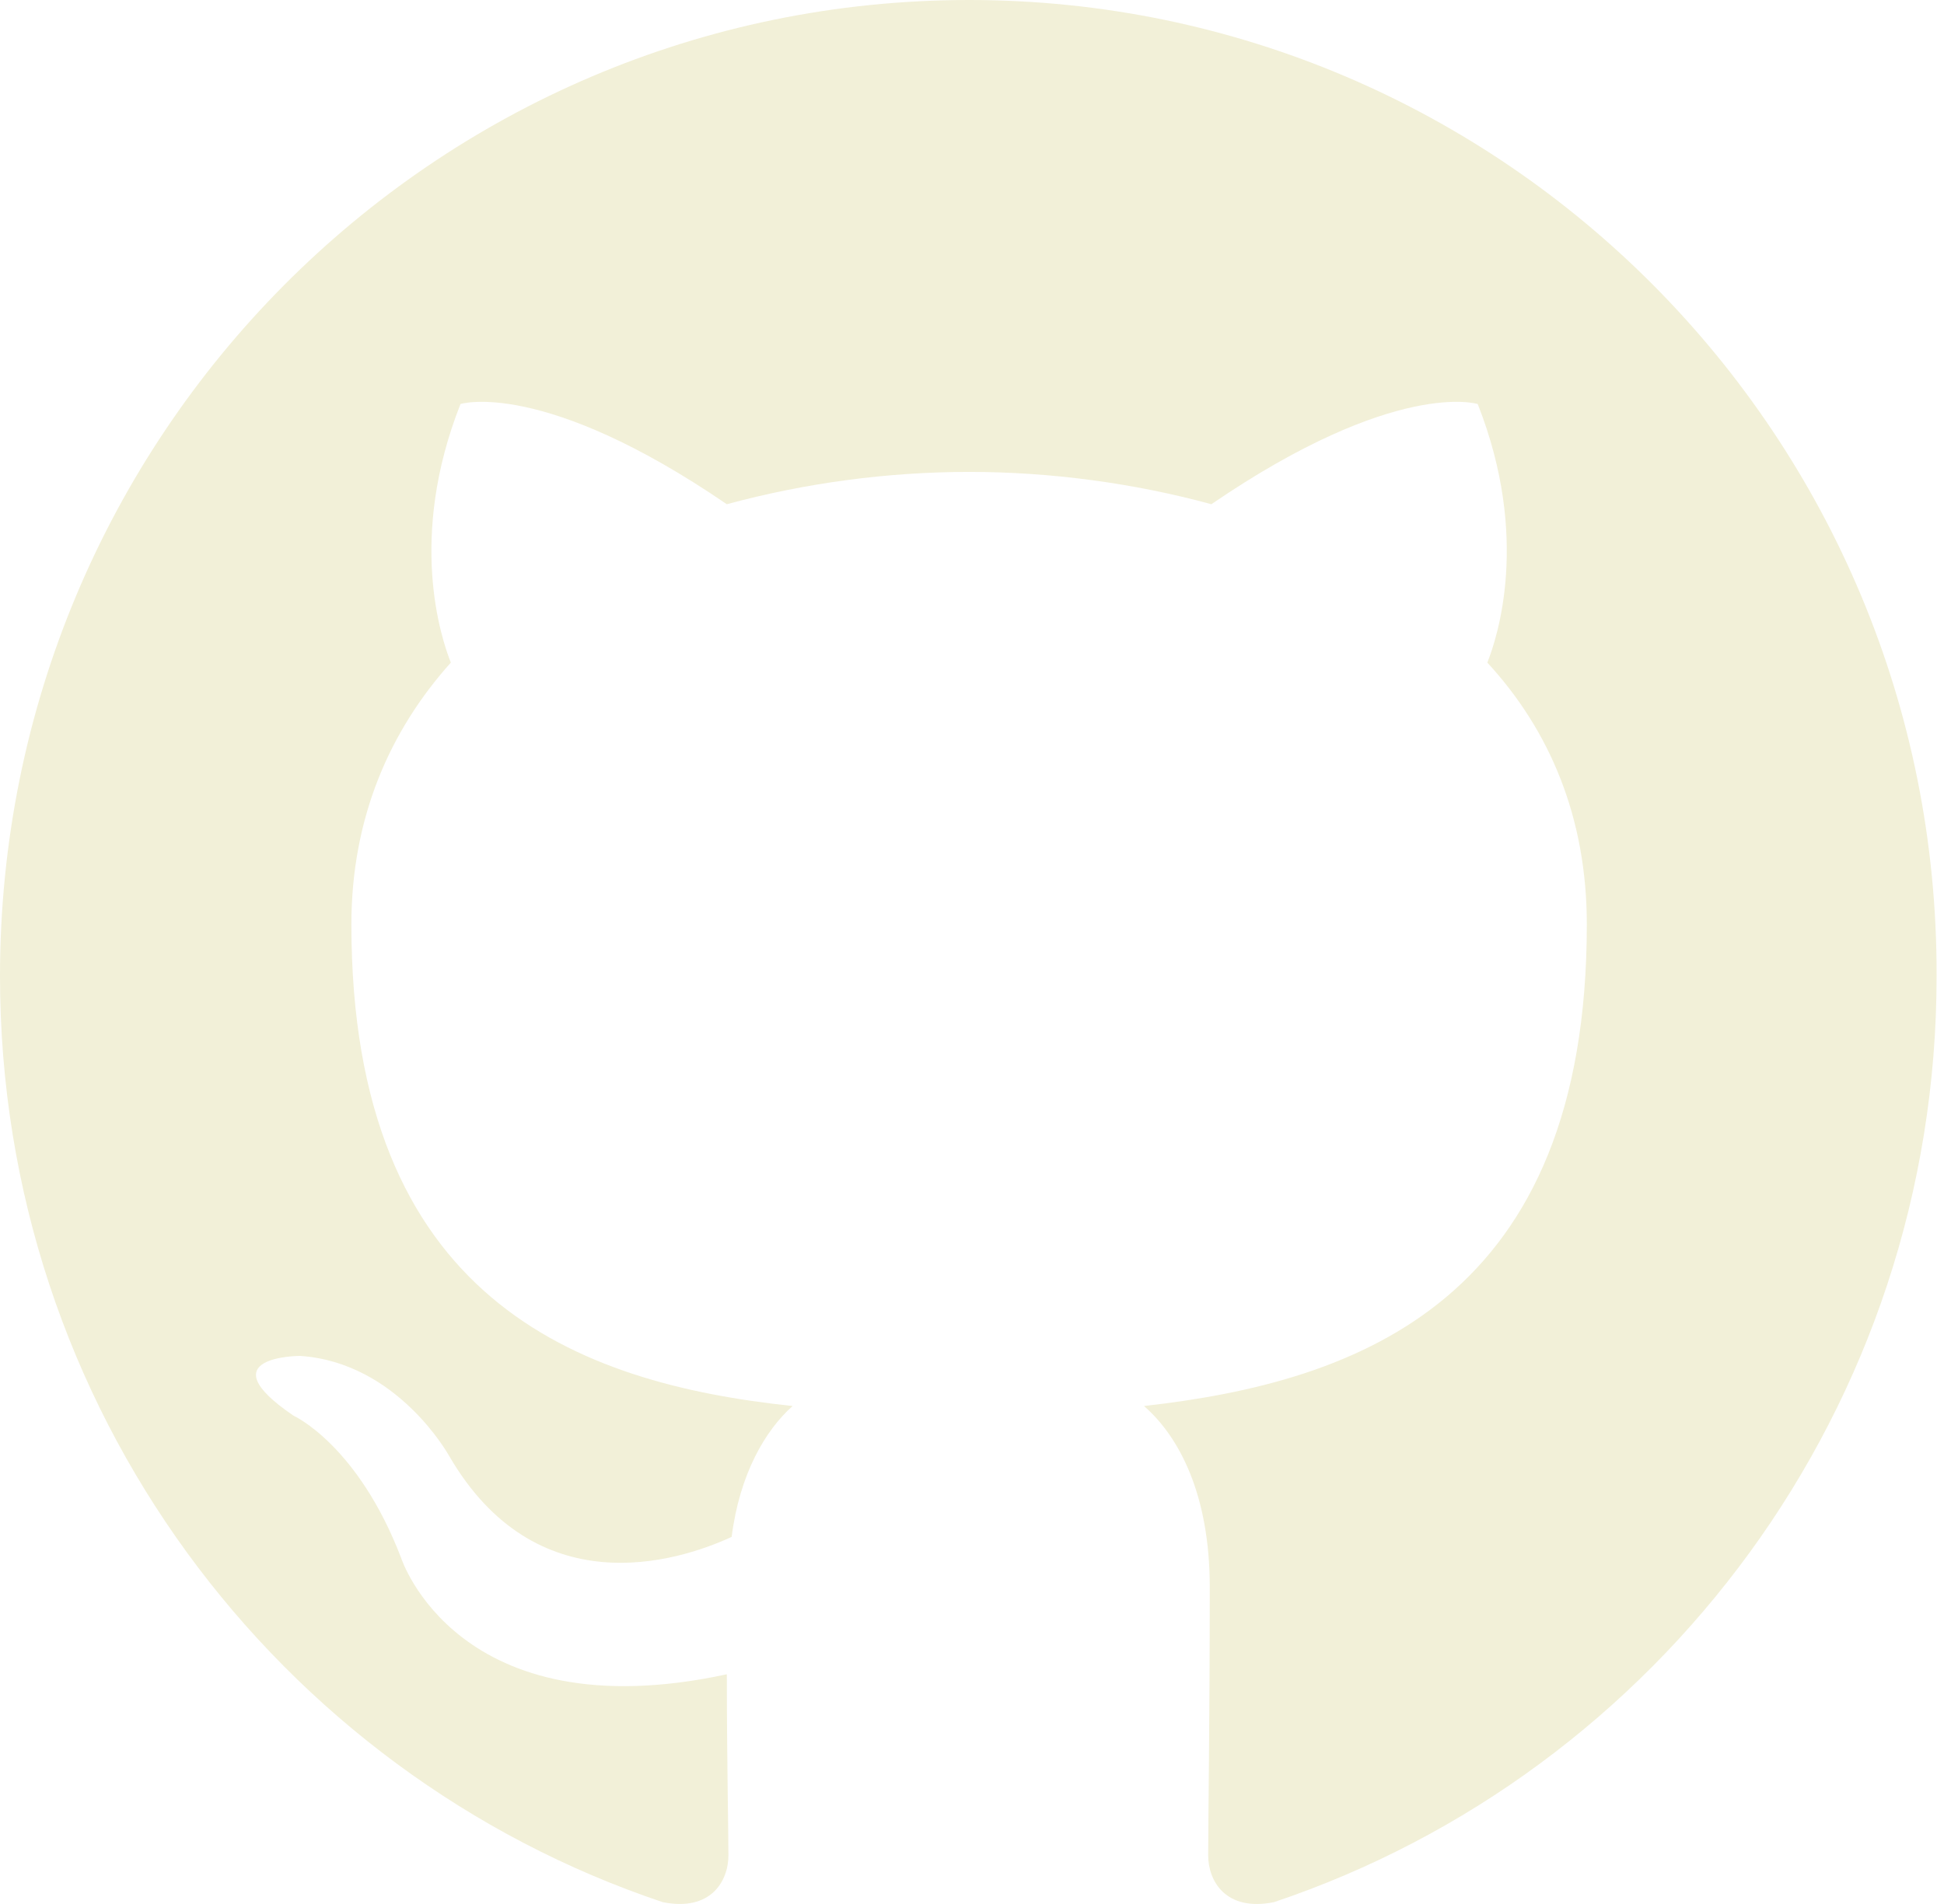
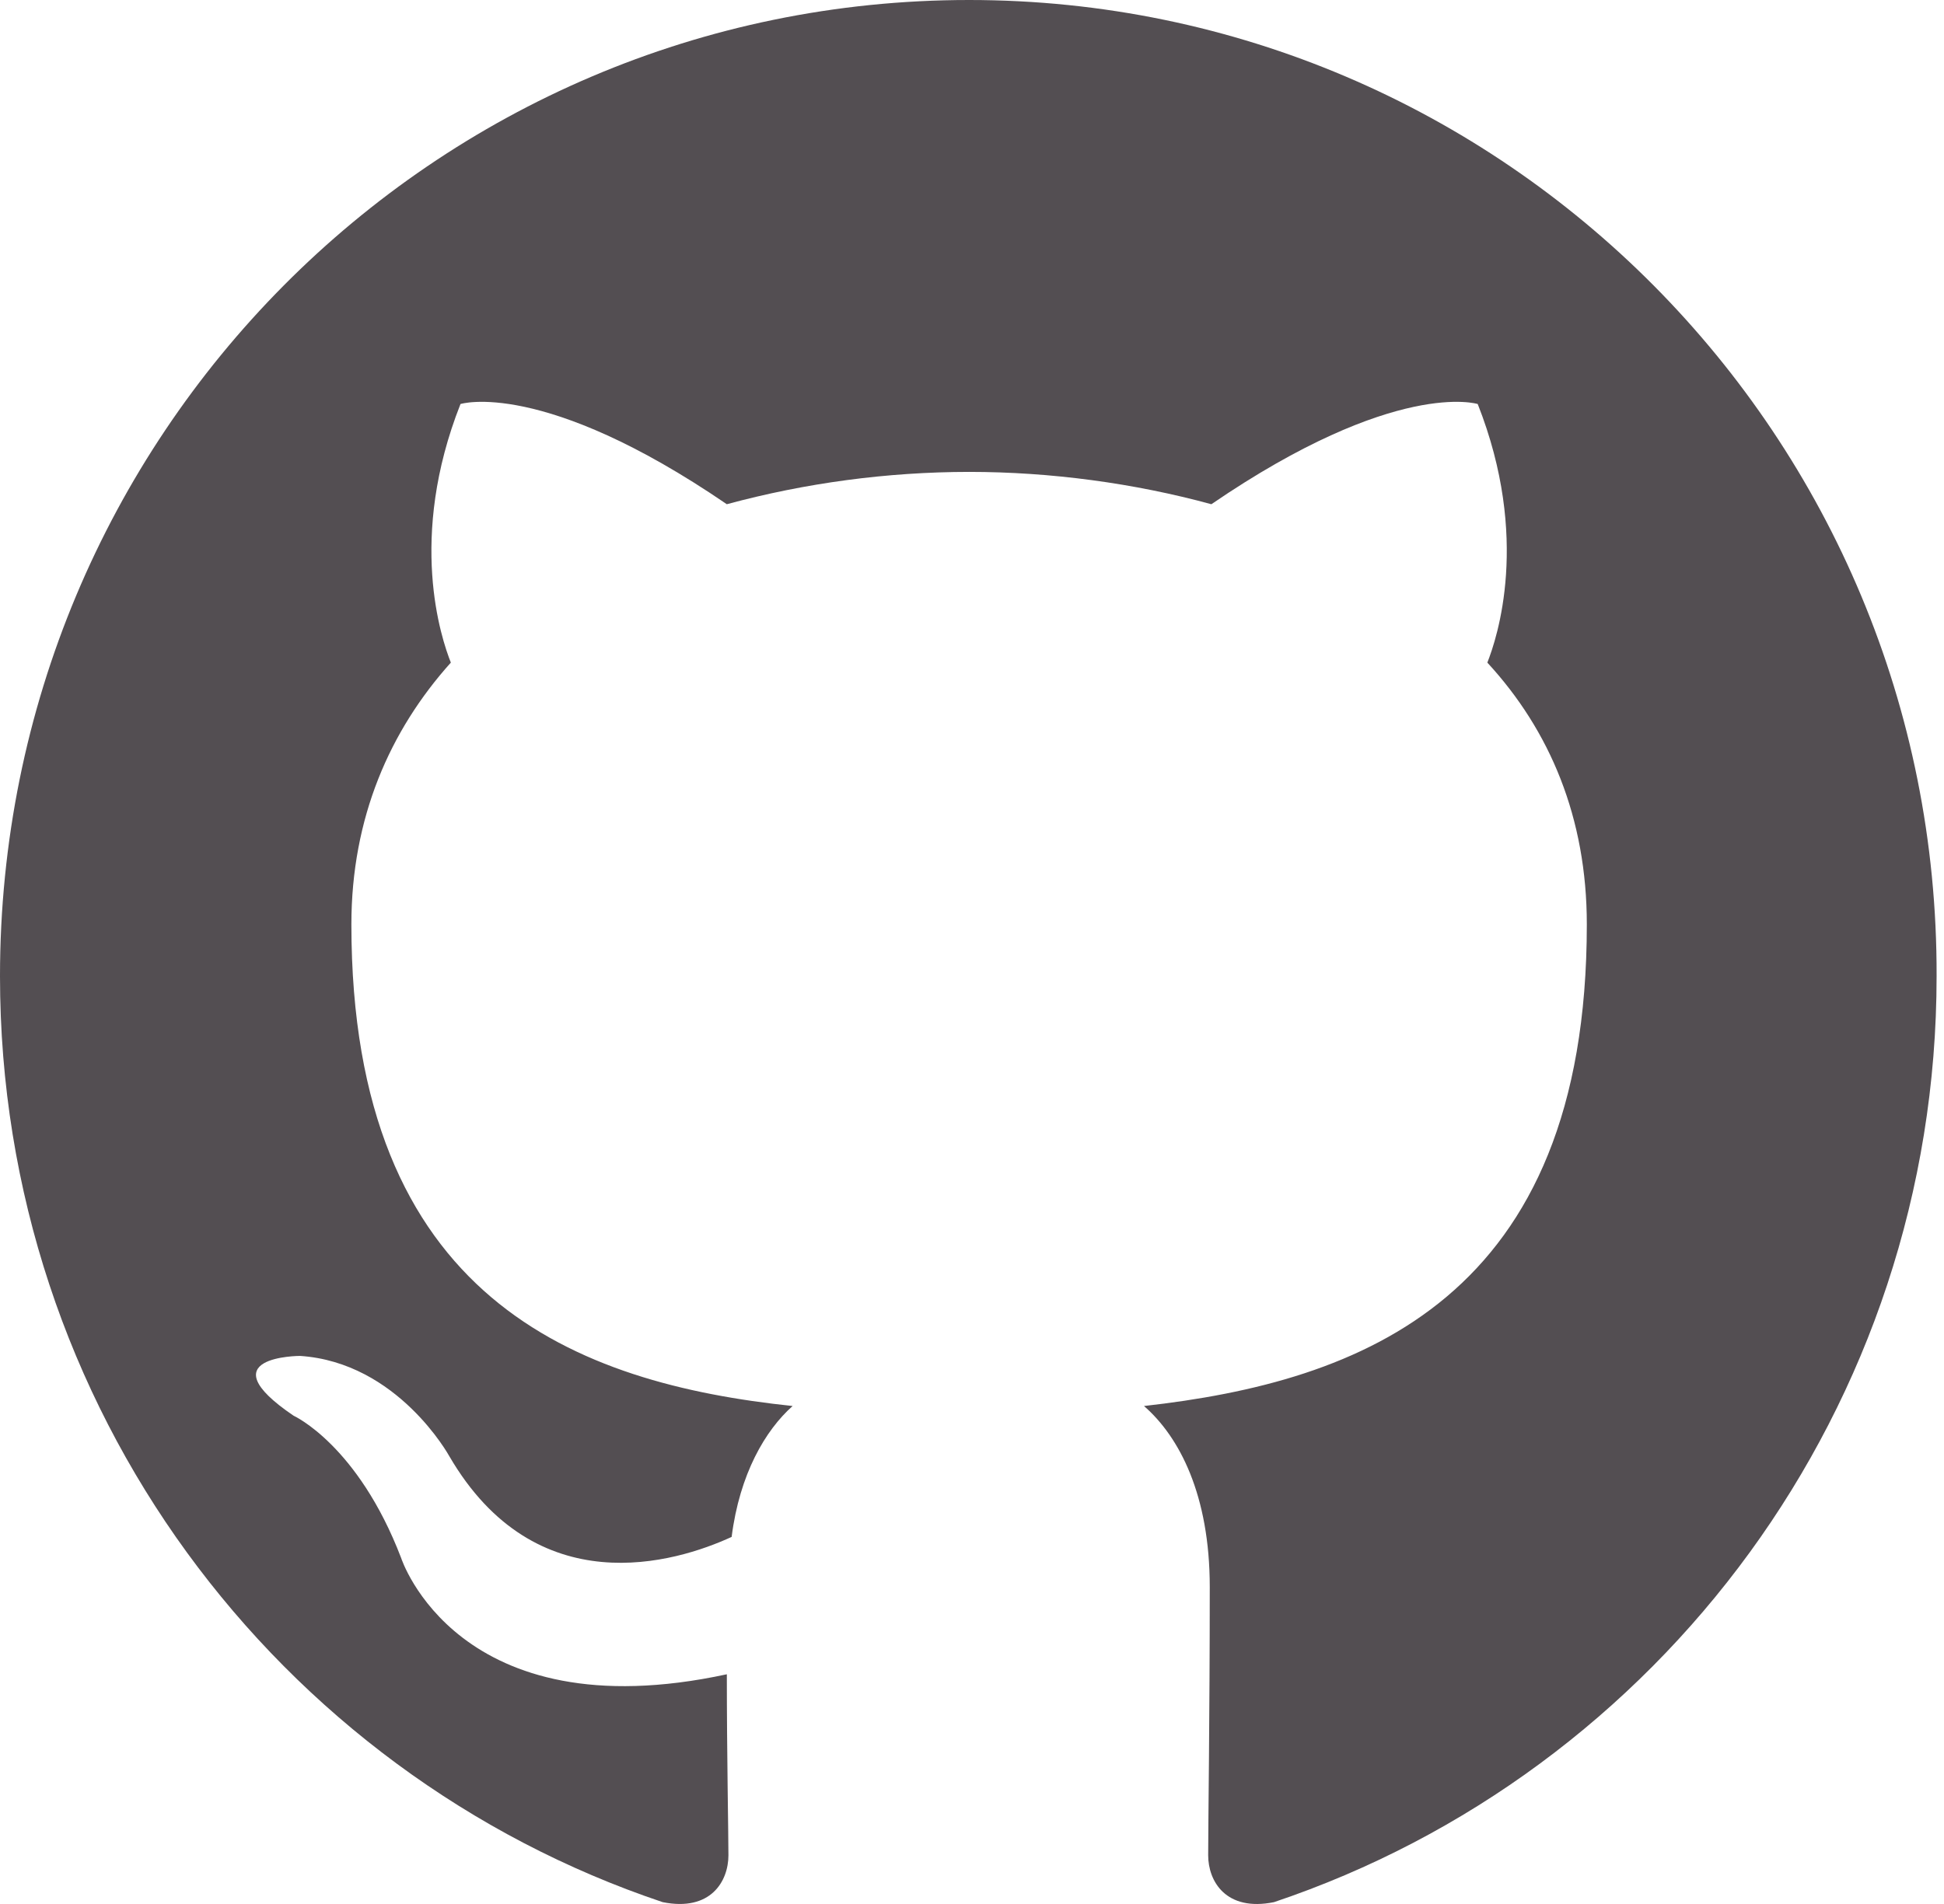
<svg xmlns="http://www.w3.org/2000/svg" width="98" height="96">
-   <path fill-rule="evenodd" clip-rule="evenodd" d="M48.854 0C21.839 0 0 22 0 49.217c0 21.756 13.993 40.172 33.405 46.69 2.427.49 3.316-1.059 3.316-2.362 0-1.141-.08-5.052-.08-9.127-13.59 2.934-16.42-5.867-16.42-5.867-2.184-5.704-5.42-7.17-5.42-7.17-4.448-3.015.324-3.015.324-3.015 4.934.326 7.523 5.052 7.523 5.052 4.367 7.496 11.404 5.378 14.235 4.074.404-3.178 1.699-5.378 3.074-6.6-10.839-1.141-22.243-5.378-22.243-24.283 0-5.378 1.94-9.778 5.014-13.2-.485-1.222-2.184-6.275.486-13.038 0 0 4.125-1.304 13.426 5.052a46.97 46.97 0 0 1 12.214-1.63c4.125 0 8.33.571 12.213 1.63 9.302-6.356 13.427-5.052 13.427-5.052 2.67 6.763.97 11.816.485 13.038 3.155 3.422 5.015 7.822 5.015 13.2 0 18.905-11.404 23.06-22.324 24.283 1.78 1.548 3.316 4.481 3.316 9.126 0 6.6-.08 11.897-.08 13.526 0 1.304.89 2.853 3.316 2.364 19.412-6.52 33.405-24.935 33.405-46.691C97.707 22 75.788 0 48.854 0z" fill="#f2f0d8" />
+   <path fill-rule="evenodd" clip-rule="evenodd" d="M48.854 0C21.839 0 0 22 0 49.217c0 21.756 13.993 40.172 33.405 46.69 2.427.49 3.316-1.059 3.316-2.362 0-1.141-.08-5.052-.08-9.127-13.59 2.934-16.42-5.867-16.42-5.867-2.184-5.704-5.42-7.17-5.42-7.17-4.448-3.015.324-3.015.324-3.015 4.934.326 7.523 5.052 7.523 5.052 4.367 7.496 11.404 5.378 14.235 4.074.404-3.178 1.699-5.378 3.074-6.6-10.839-1.141-22.243-5.378-22.243-24.283 0-5.378 1.94-9.778 5.014-13.2-.485-1.222-2.184-6.275.486-13.038 0 0 4.125-1.304 13.426 5.052a46.97 46.97 0 0 1 12.214-1.63c4.125 0 8.33.571 12.213 1.63 9.302-6.356 13.427-5.052 13.427-5.052 2.67 6.763.97 11.816.485 13.038 3.155 3.422 5.015 7.822 5.015 13.2 0 18.905-11.404 23.06-22.324 24.283 1.78 1.548 3.316 4.481 3.316 9.126 0 6.6-.08 11.897-.08 13.526 0 1.304.89 2.853 3.316 2.364 19.412-6.52 33.405-24.935 33.405-46.691C97.707 22 75.788 0 48.854 0z" fill="#534E52" />
</svg>
